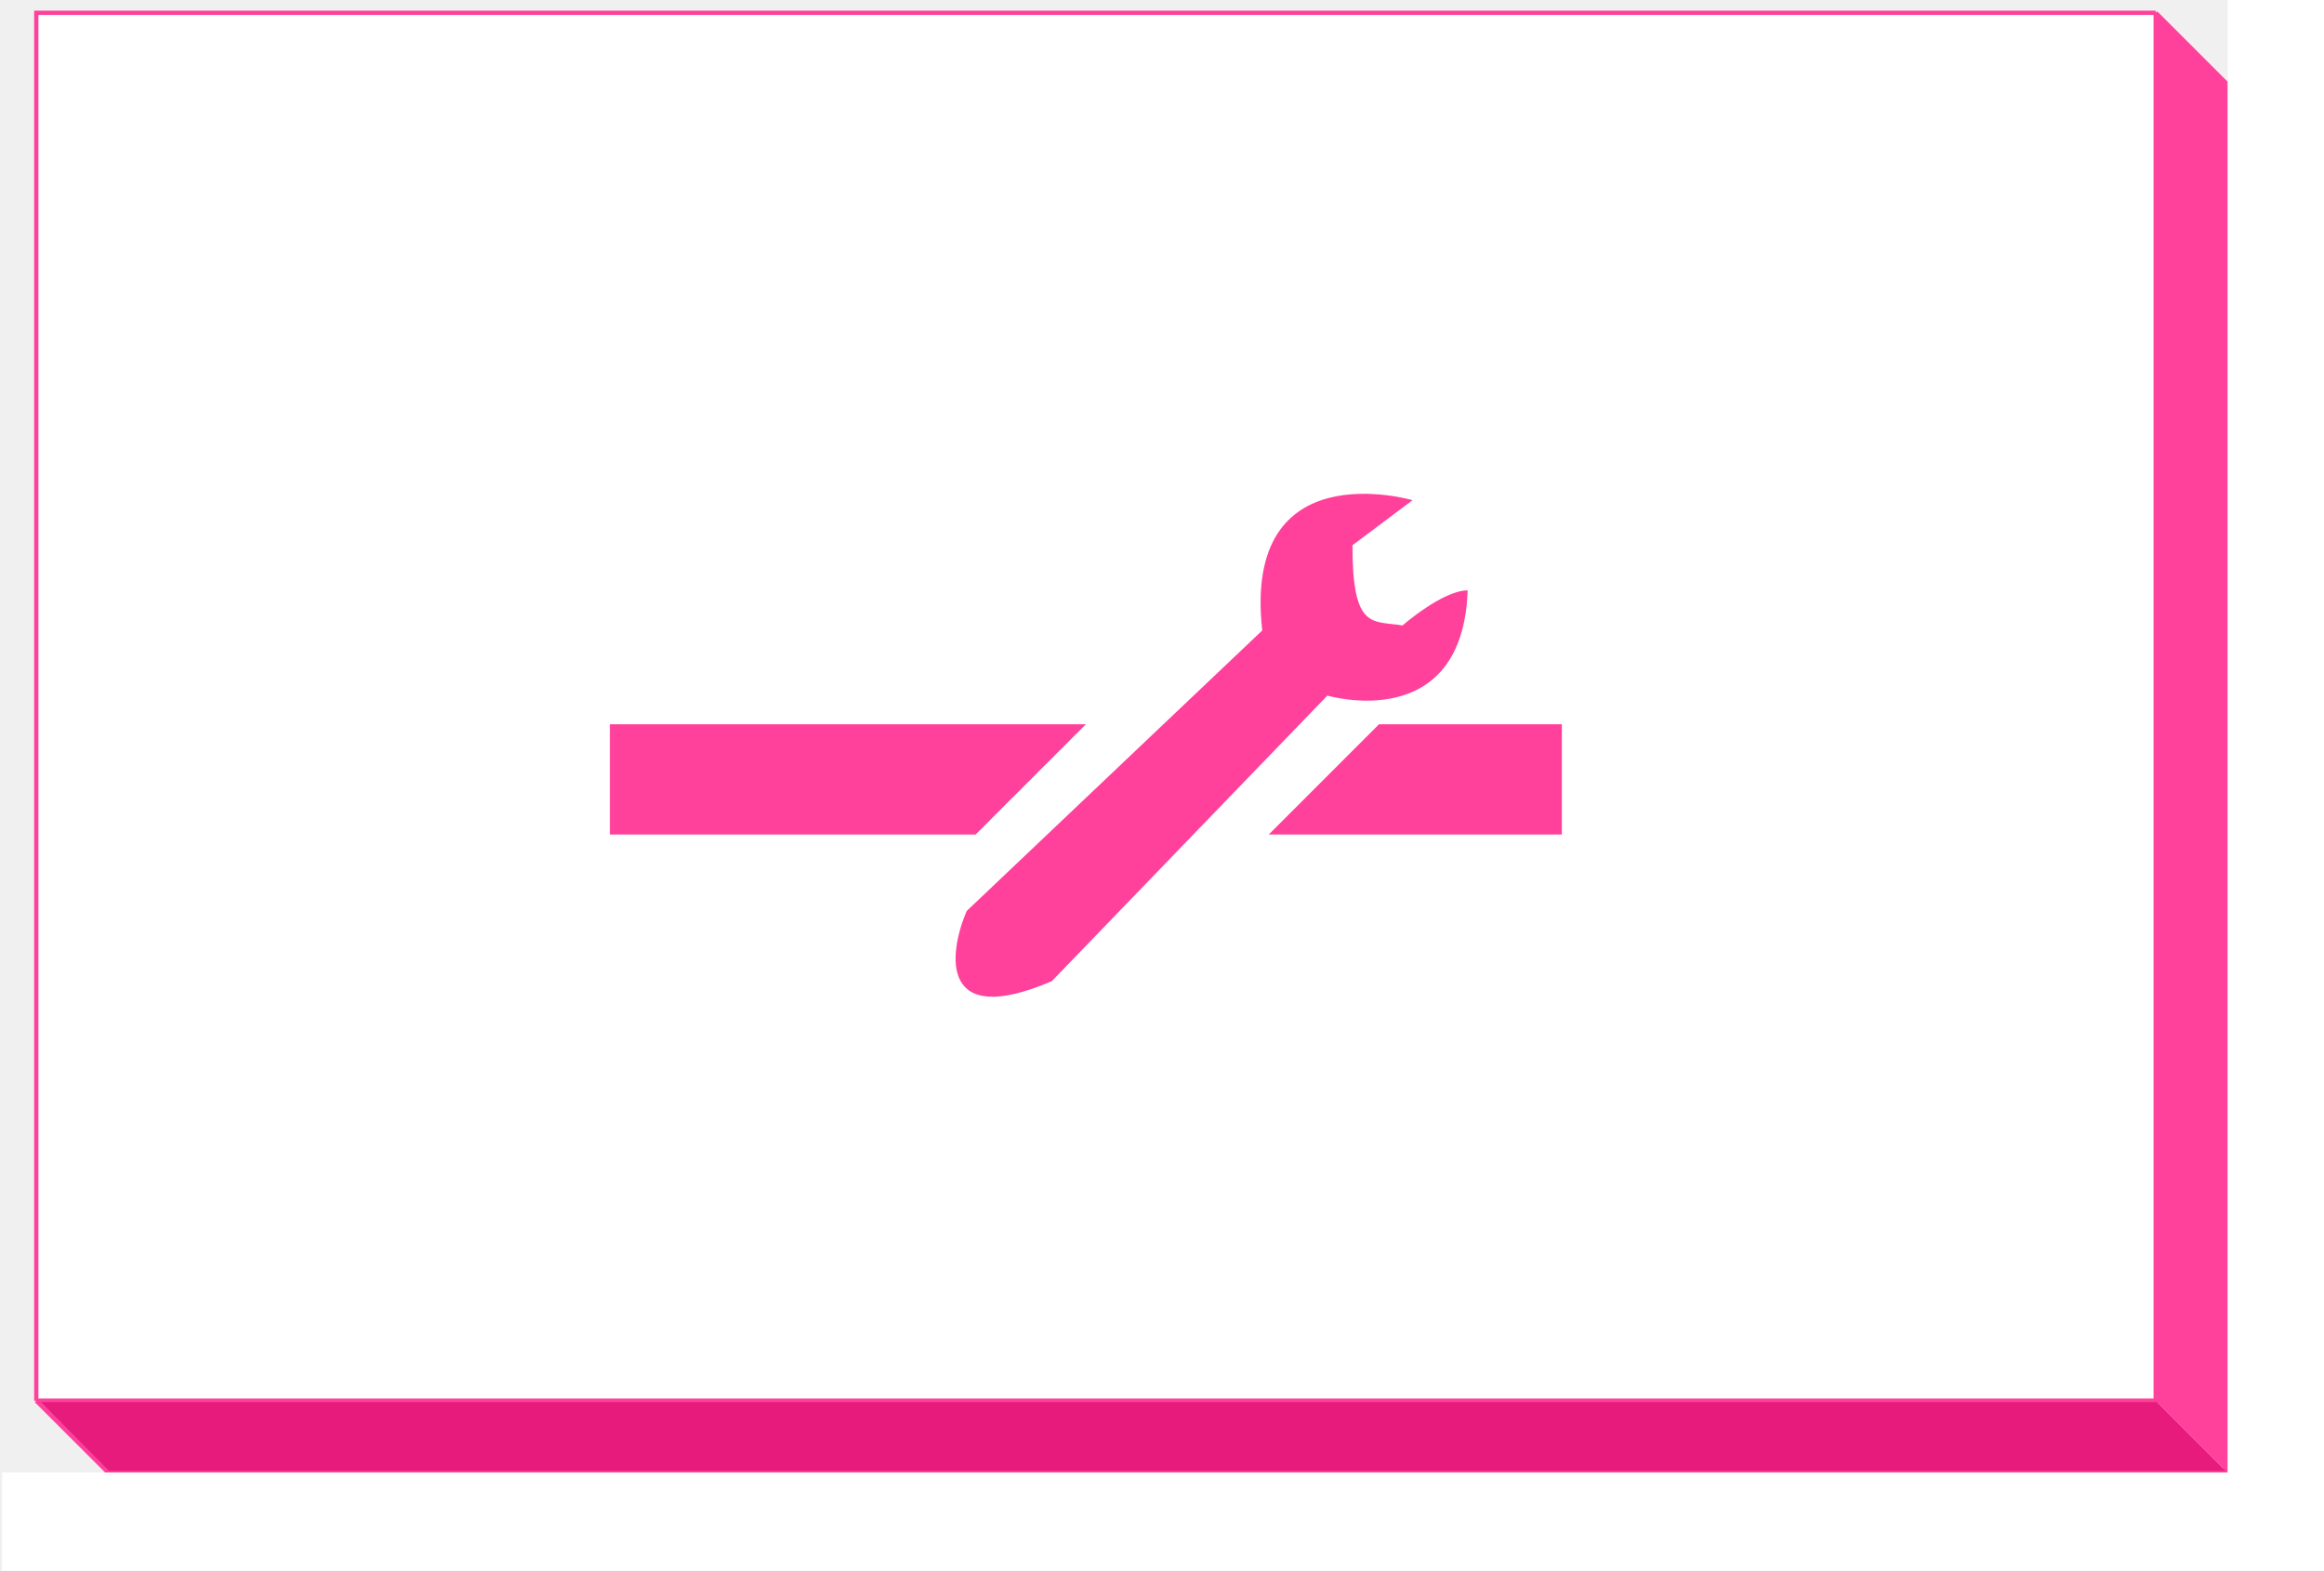
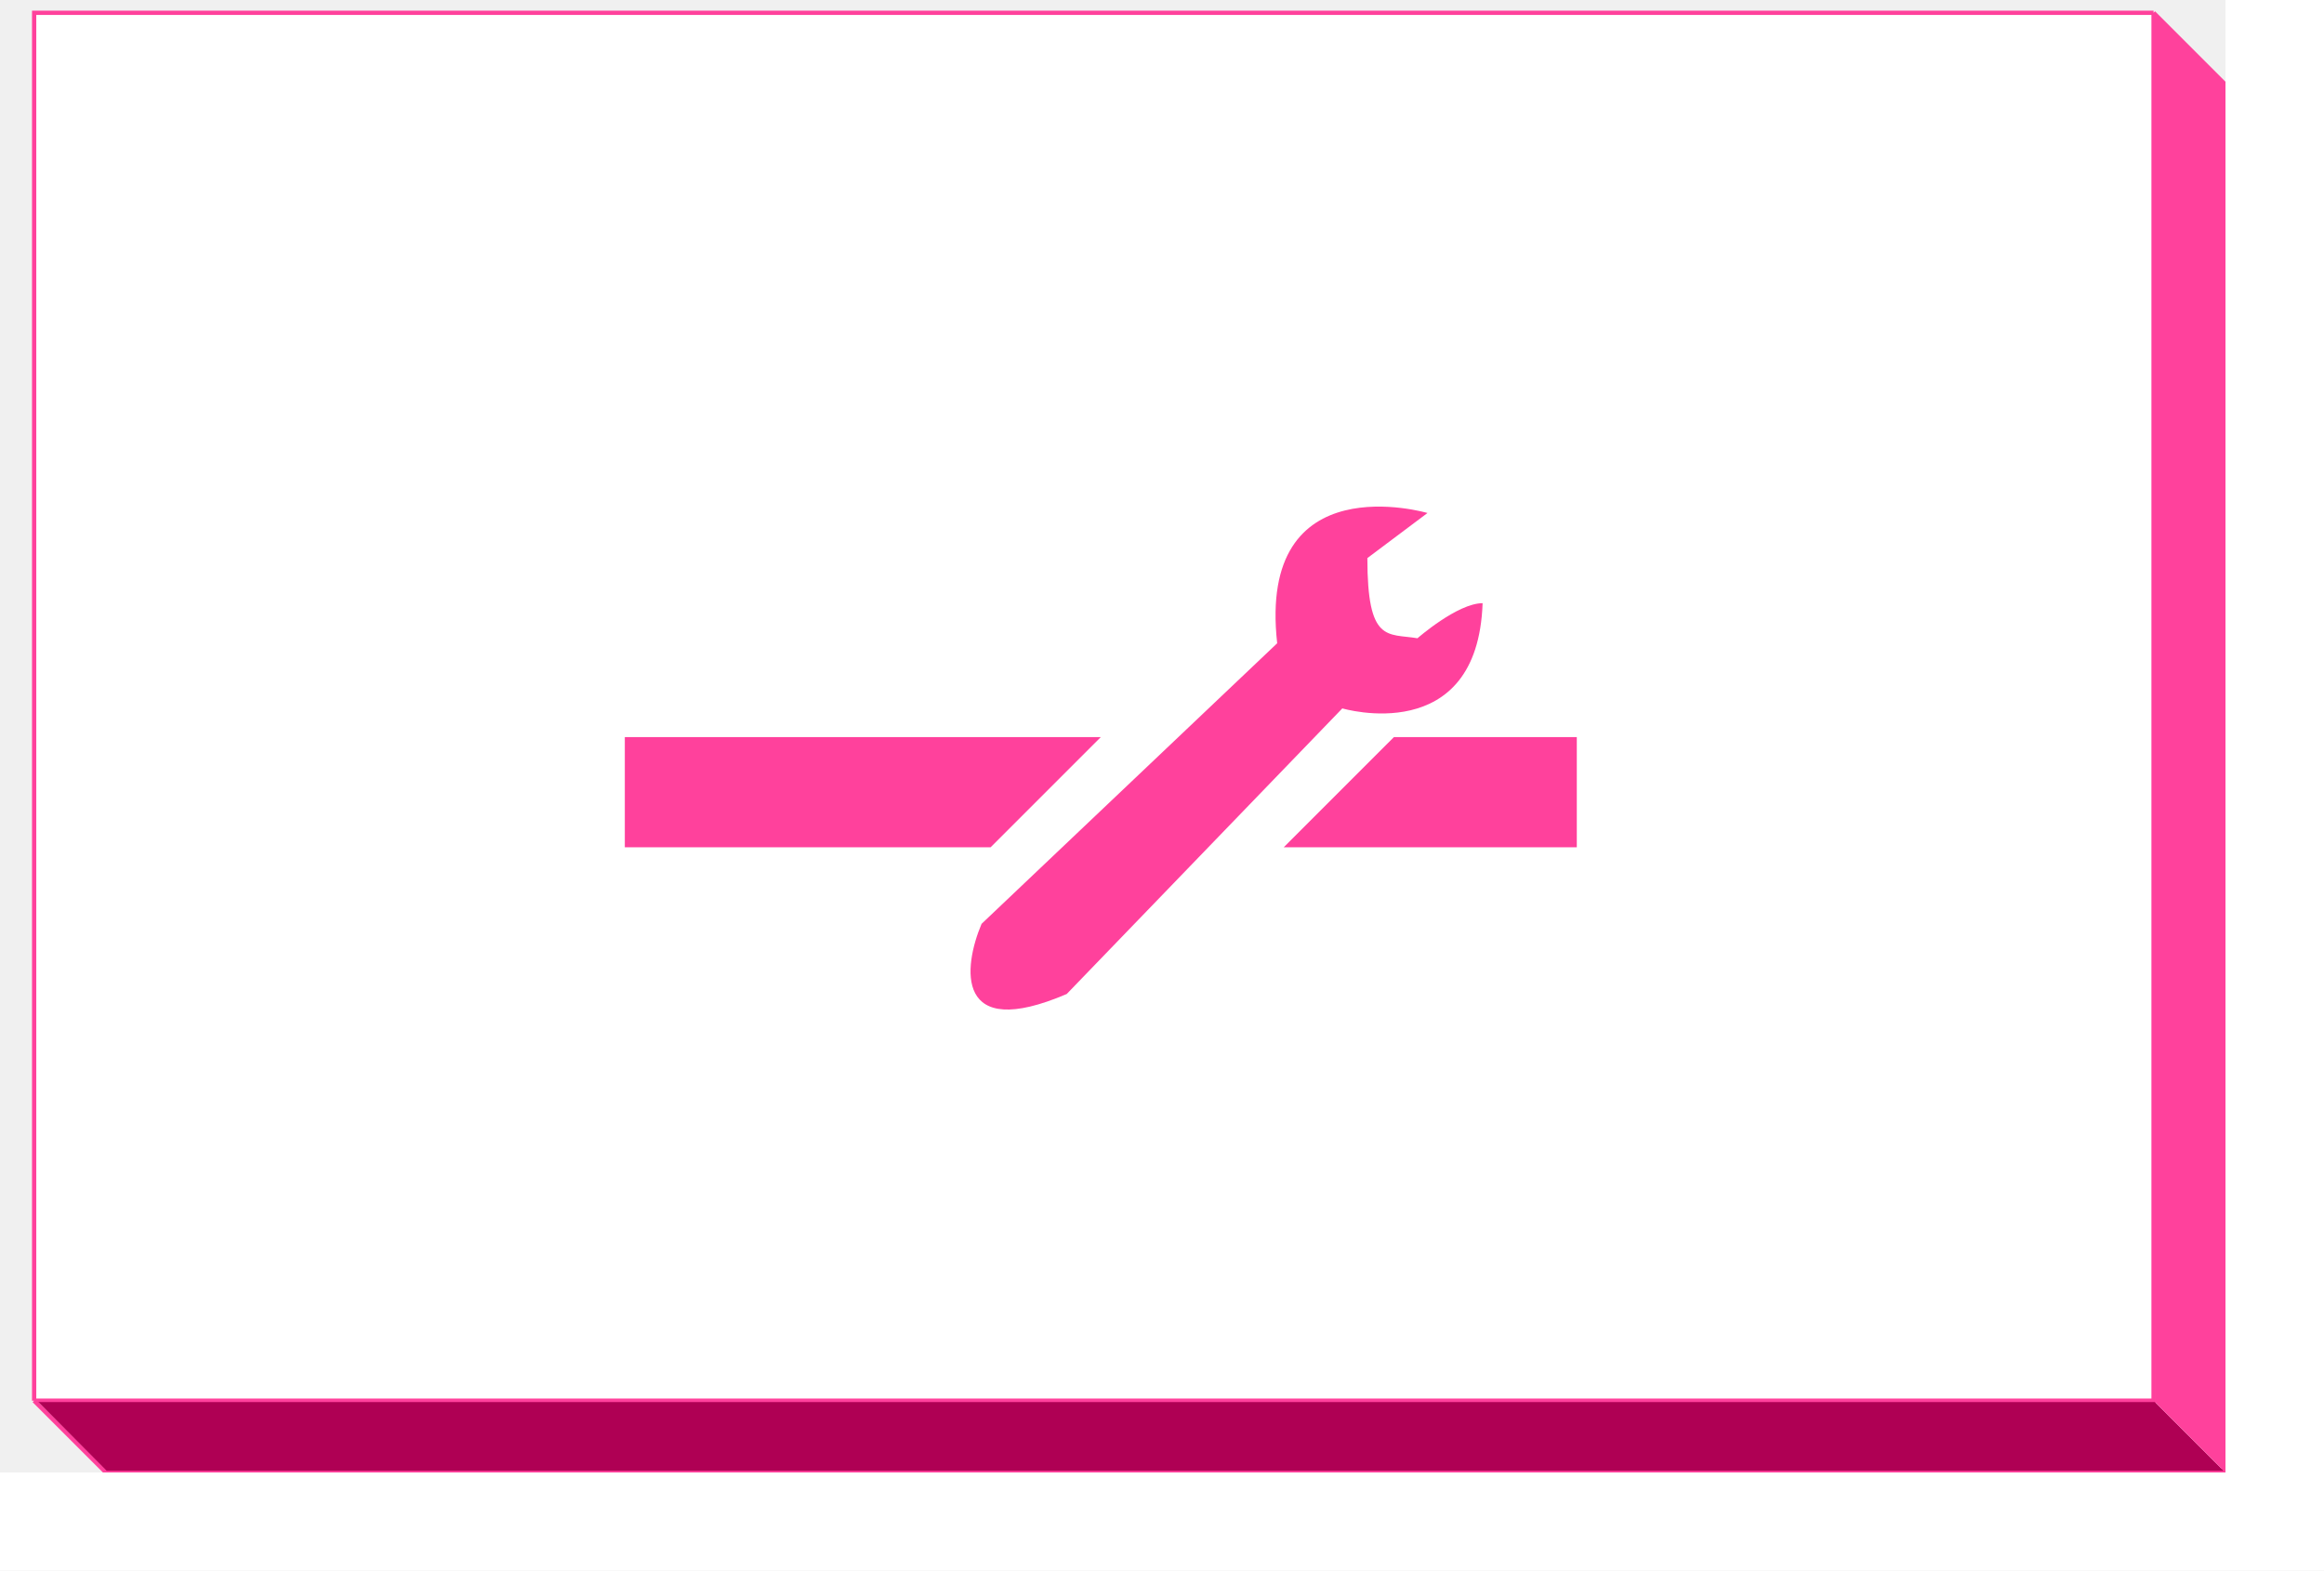
<svg>
-   <path d="M505.065 3H8.5V328.174M505.065 3V328.174H8.5M505.065 3L521.5 19.435V344.608H24.935L8.5 328.174" stroke="#FF419C" fill="white" />
-   <path d="M9.5 328.5L25.5 344.608H521.5L505.4 328.5H9.5Z" fill="#E61B7C" />
-   <path d="M521.5 344.608V19.435L505.065 3L505.4 328.5L521.5 344.608Z" fill="#FF419C" />
-   <path d="M142.891 195.524V169.698H254.413L228.587 195.524H142.891Z" fill="#FF419C" />
-   <path d="M365.935 169.698V195.524H297.261L310.174 182.611L323.087 169.698H365.935Z" fill="#FF419C" />
-   <path fillRule="evenodd" clipRule="evenodd" d="M226.475 213.455C222.17 223.629 220.136 241.16 246.431 229.89L310.996 162.977C310.996 162.977 342.692 172.368 343.866 138.325C337.996 138.325 328.605 146.542 328.605 146.542C321.562 145.368 316.866 147.716 316.866 127.76L330.953 117.194C330.953 117.194 291.04 105.455 295.736 147.716L226.475 213.455ZM237.5 213.455C231.63 214.629 228.109 222.847 237.5 226.368C246.891 226.368 246.891 214.629 237.5 213.455Z" fill="#FF419C" />
-   <path d="M0.5 368V345H521.926V0H545V368H0.5Z" fill="white" />
+   <path d="M504.565 3H8V328.174M504.565 3V328.174H8M504.565 3L521 19.435V344.608H24.435L8 328.174" stroke="#FF419C" fill="white" />
+   <path d="M9 328.5L25 344.608H521L504.9 328.5H9Z" fill="#AF0054" />
+   <path d="M521 344.608V19.435L504.565 3L504.9 328.5L521 344.608Z" fill="#FF419C" />
+   <path d="M146.391 198.524V172.698H257.913L232.087 198.524H146.391Z" fill="#FF419C" />
+   <path d="M369.435 172.698V198.524H300.761L313.674 185.611L326.587 172.698H369.435Z" fill="#FF419C" />
+   <path fillRule="evenodd" clipRule="evenodd" d="M229.975 216.455C225.67 226.629 223.636 244.16 249.931 232.89L314.496 165.977C314.496 165.977 346.192 175.368 347.366 141.325C341.496 141.325 332.105 149.542 332.105 149.542C325.062 148.368 320.366 150.716 320.366 130.76L334.453 120.194C334.453 120.194 294.54 108.455 299.236 150.716L229.975 216.455ZM241 216.455C235.13 217.629 231.609 225.847 241 229.368C250.391 229.368 250.391 217.629 241 216.455Z" fill="#FF419C" />
+   <path d="M0 368V345H521.426V0H544.5V368H0Z" fill="white" />
</svg>
